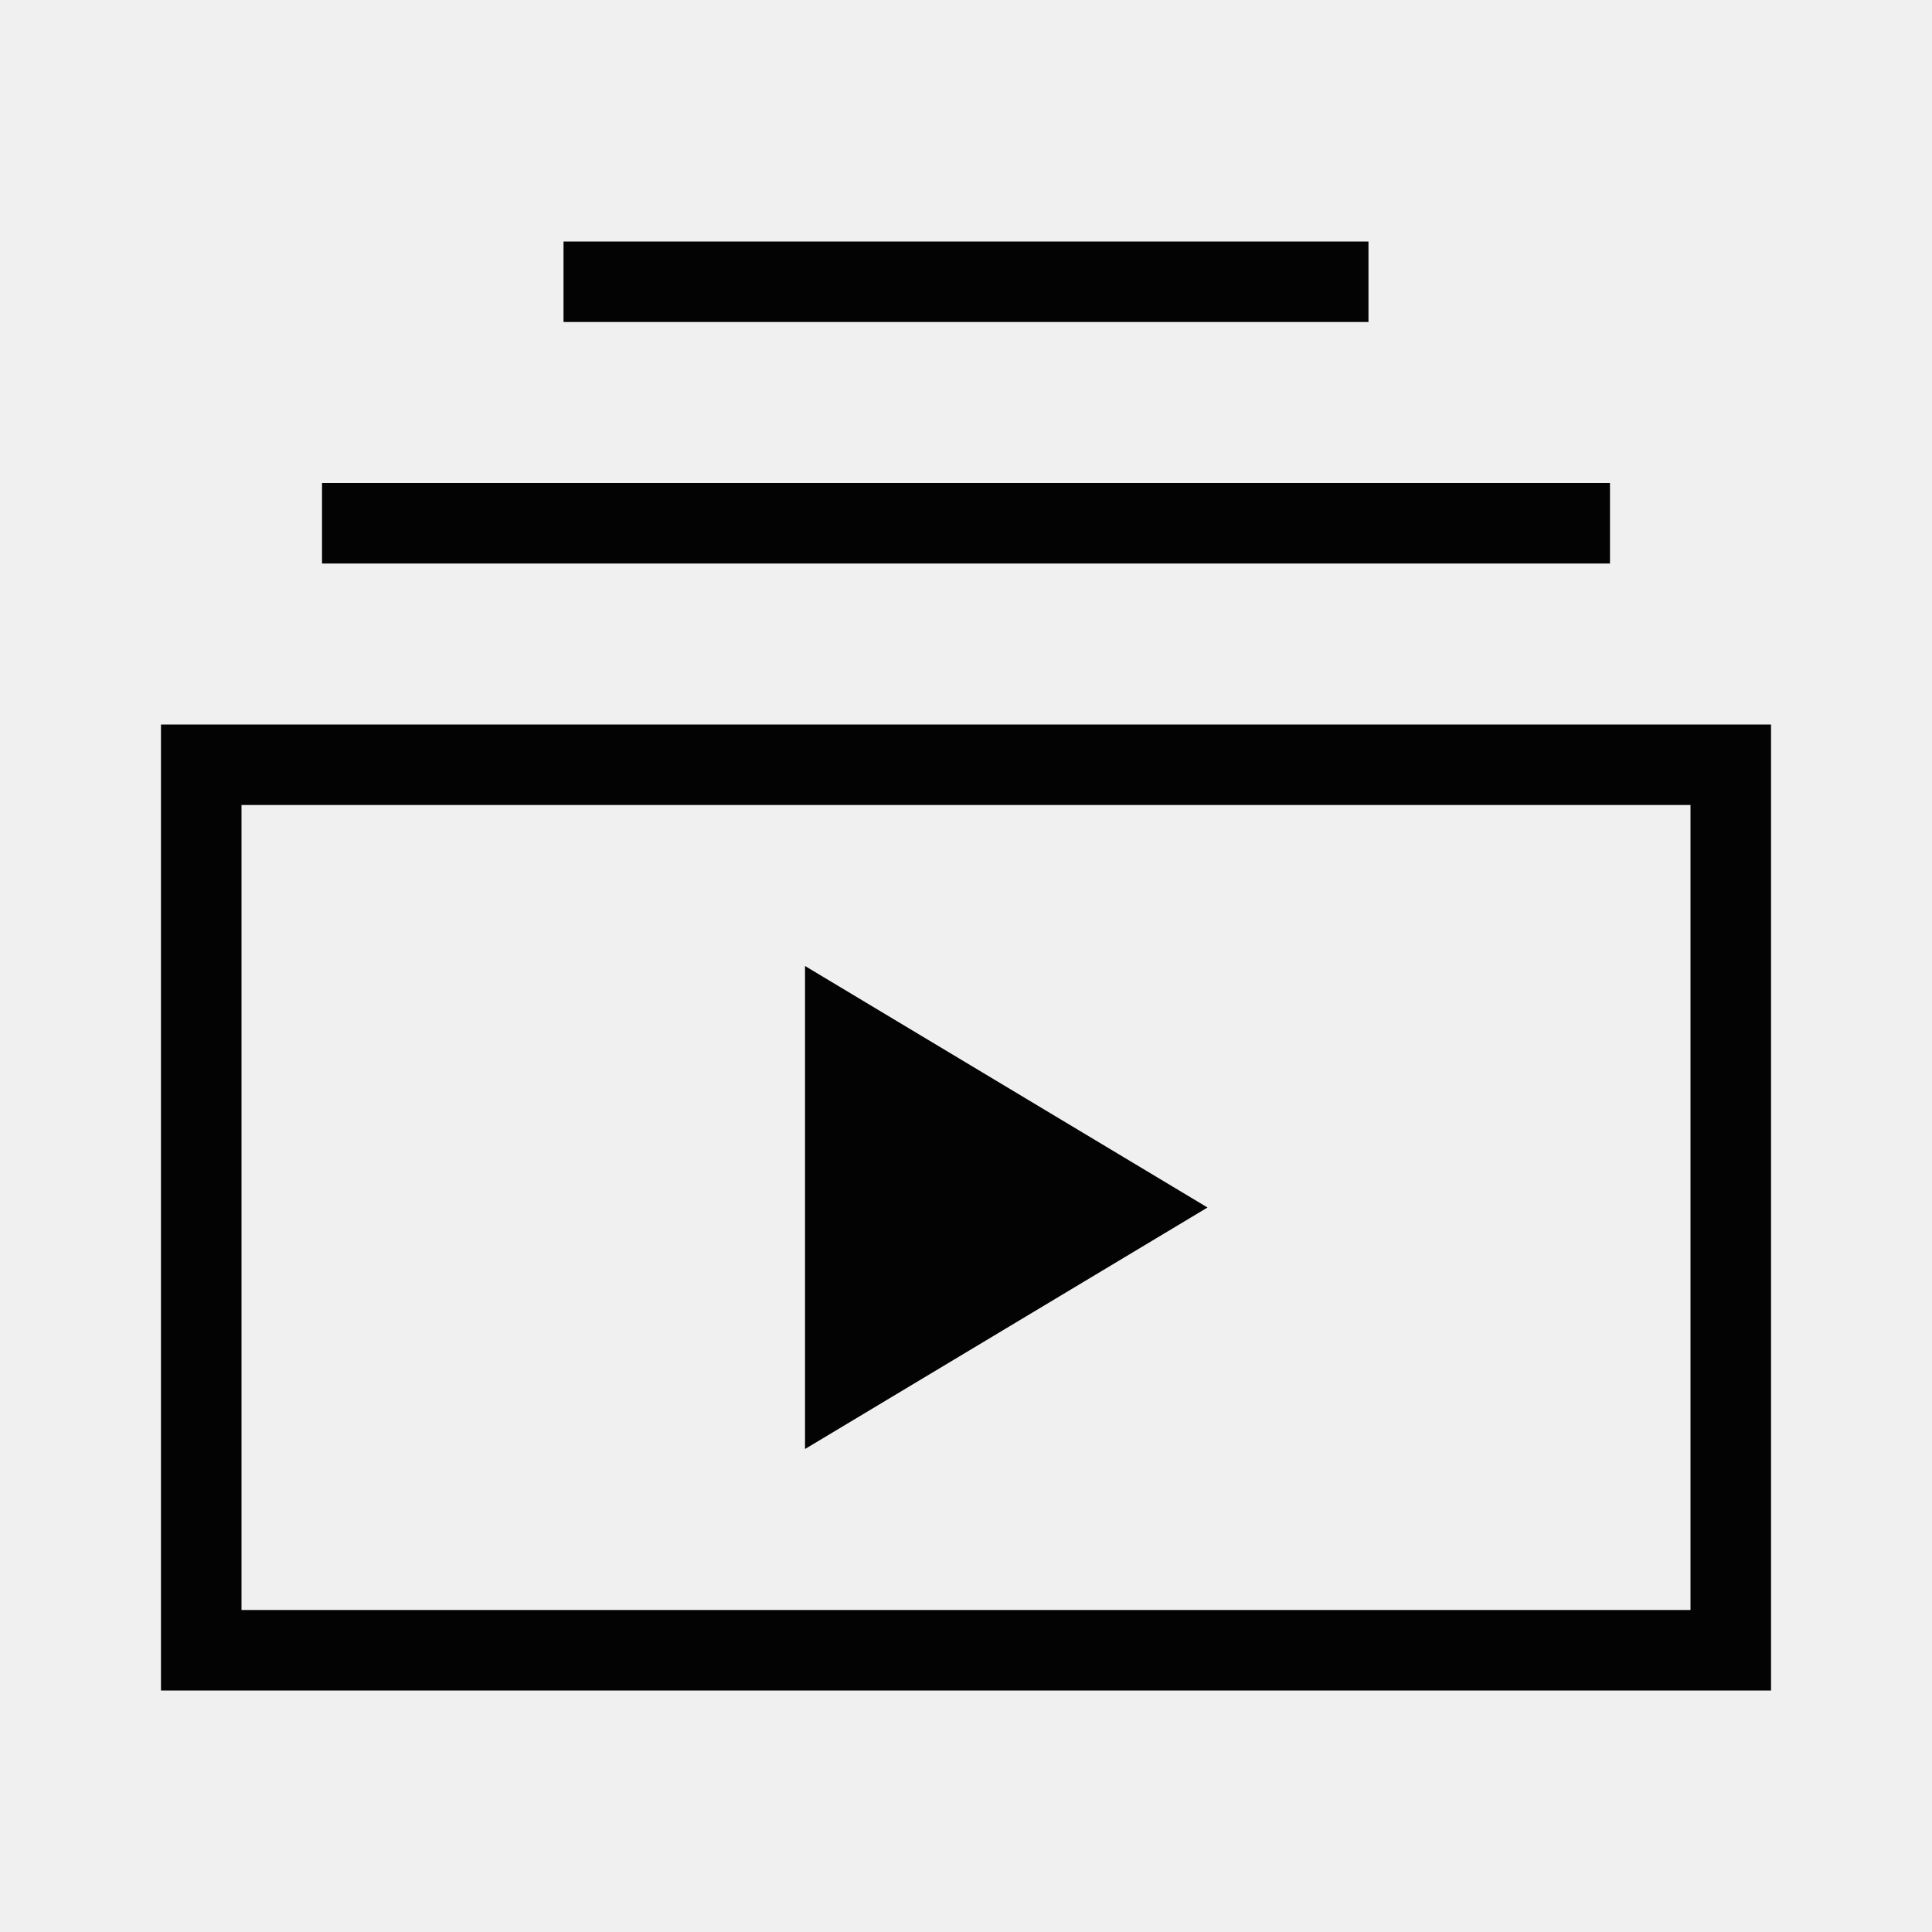
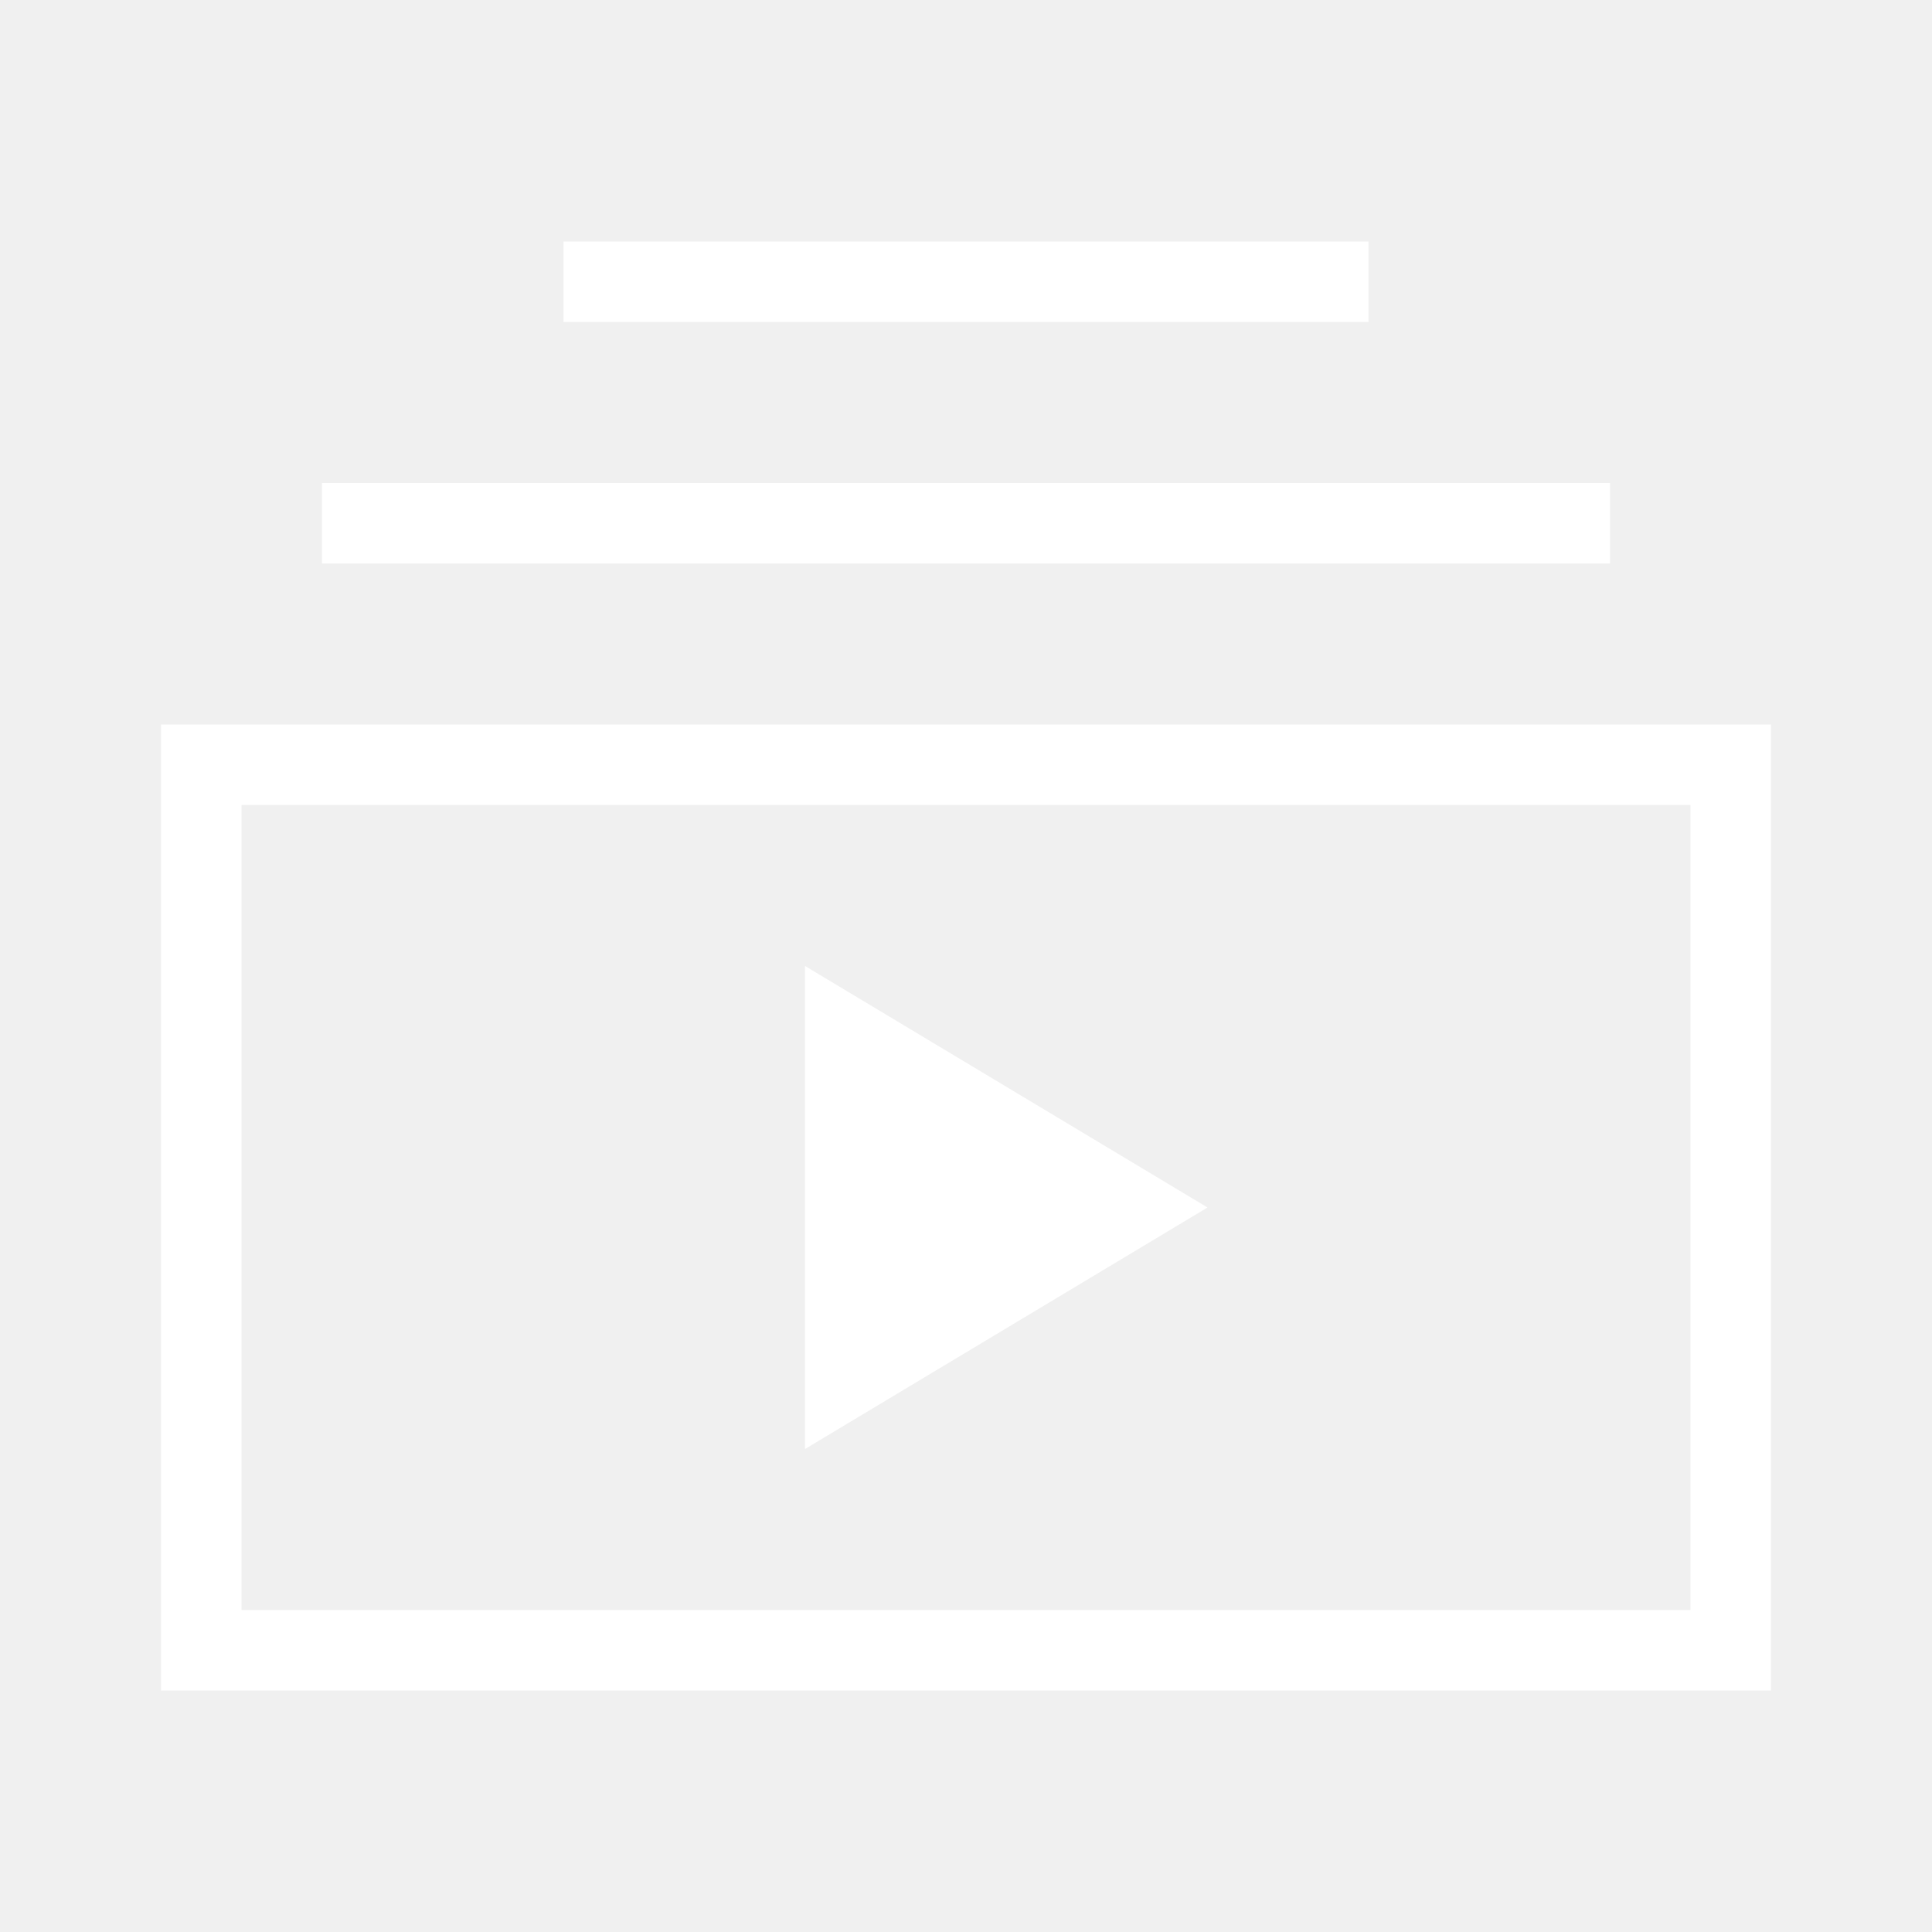
<svg xmlns="http://www.w3.org/2000/svg" width="28" height="28" viewBox="0 0 28 28" fill="none">
-   <path d="M11.667 21V14L17.5 17.5L11.667 21ZM19.833 3.5H8.167V4.667H19.833V3.5ZM23.333 7H4.667V8.167H23.333V7ZM25.667 10.5H2.333V24.5H25.667V10.5ZM3.5 11.667H24.5V23.333H3.5V11.667Z" fill="#030303" />
+   <path d="M11.667 21V14L17.5 17.5L11.667 21ZM19.833 3.5H8.167V4.667H19.833V3.5ZM23.333 7H4.667V8.167H23.333V7ZM25.667 10.5H2.333V24.5H25.667V10.5ZM3.5 11.667H24.5V23.333H3.5V11.667Z" fill="white" />
</svg>
